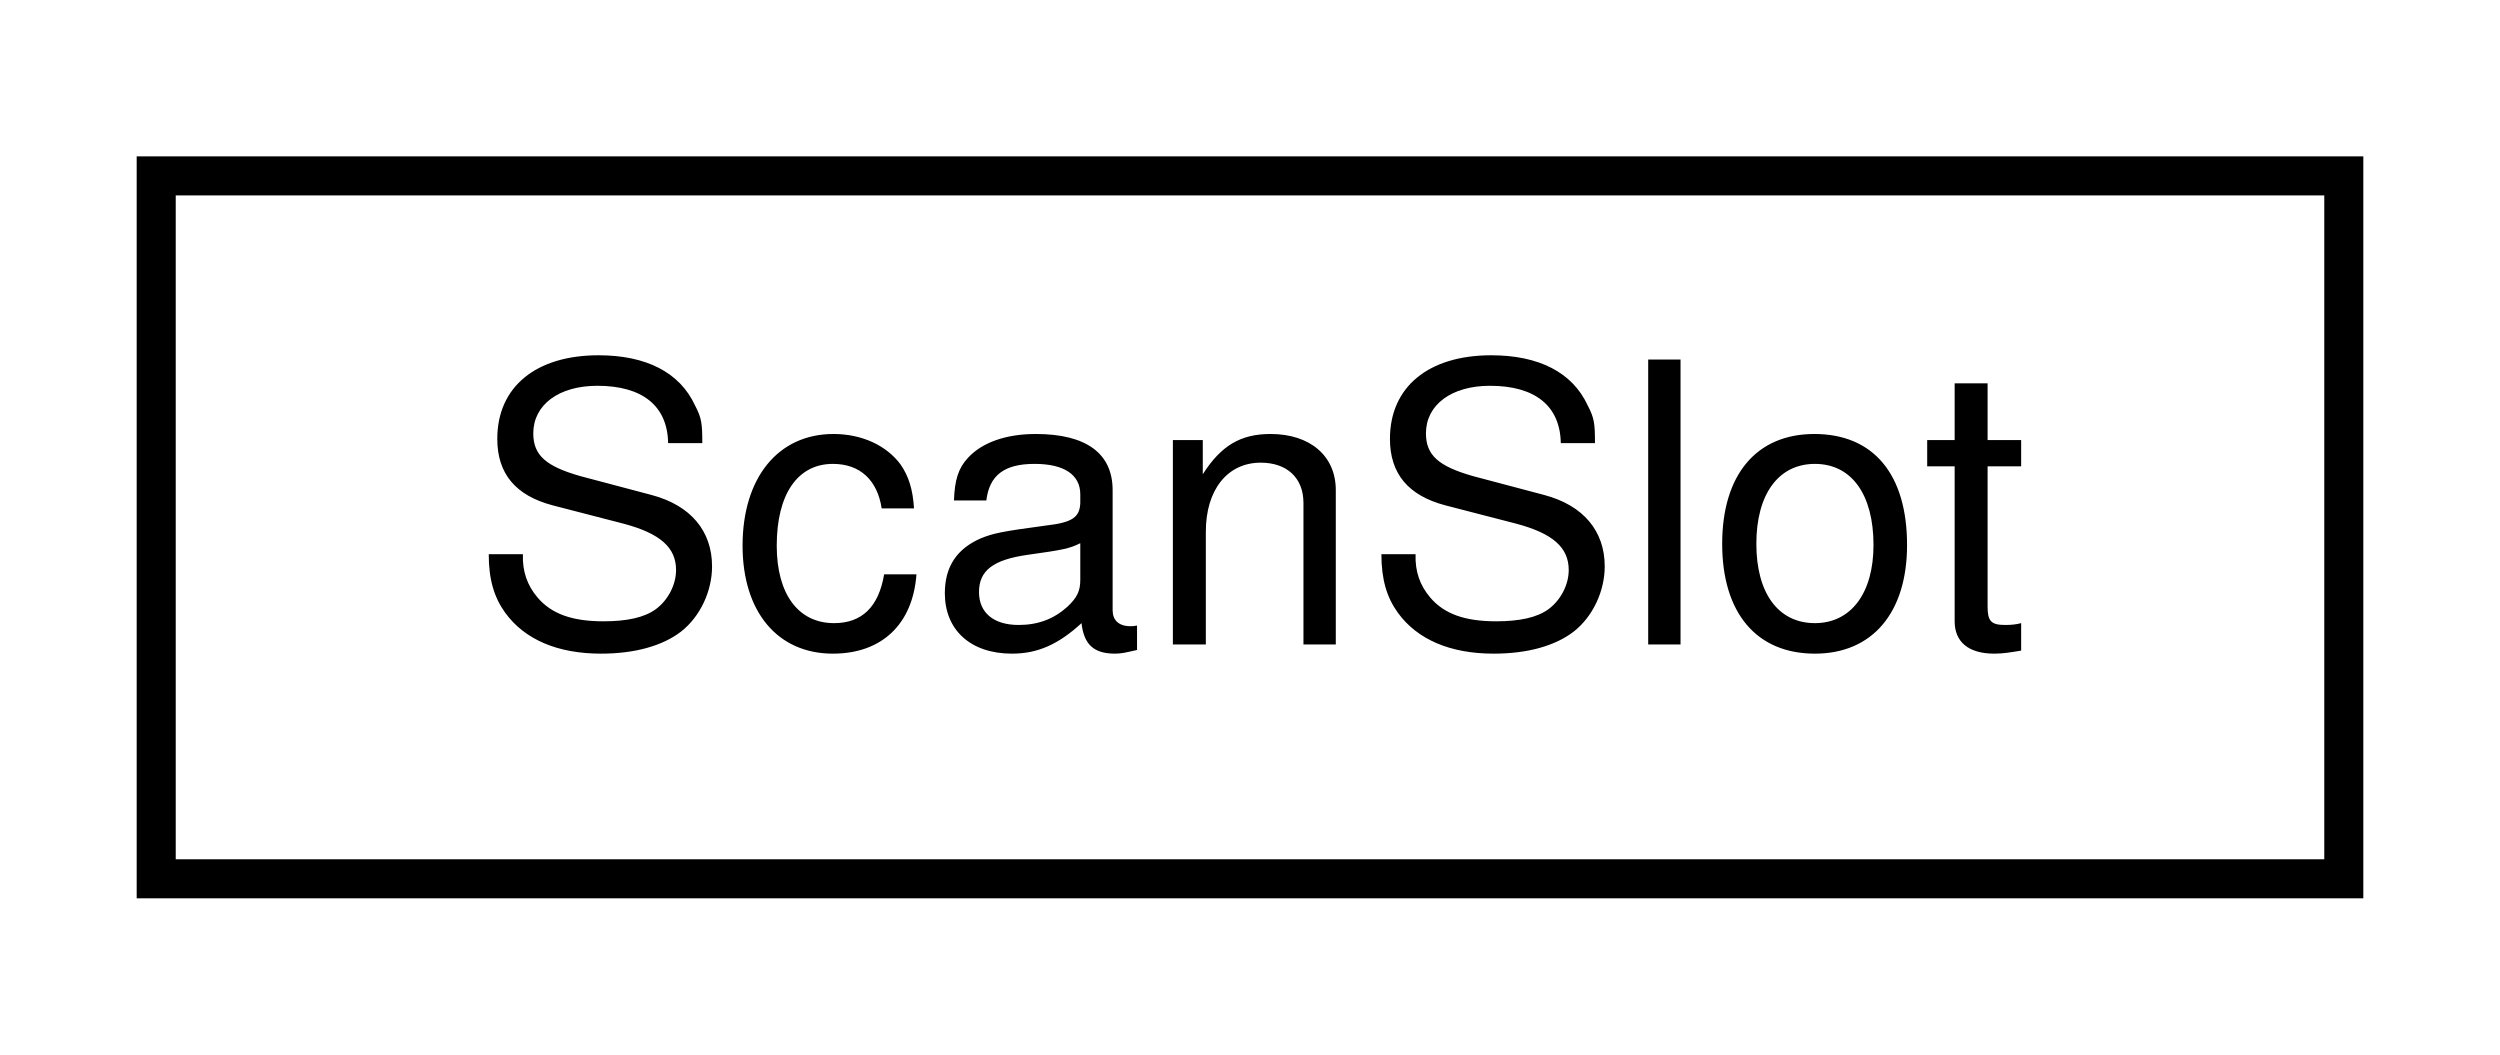
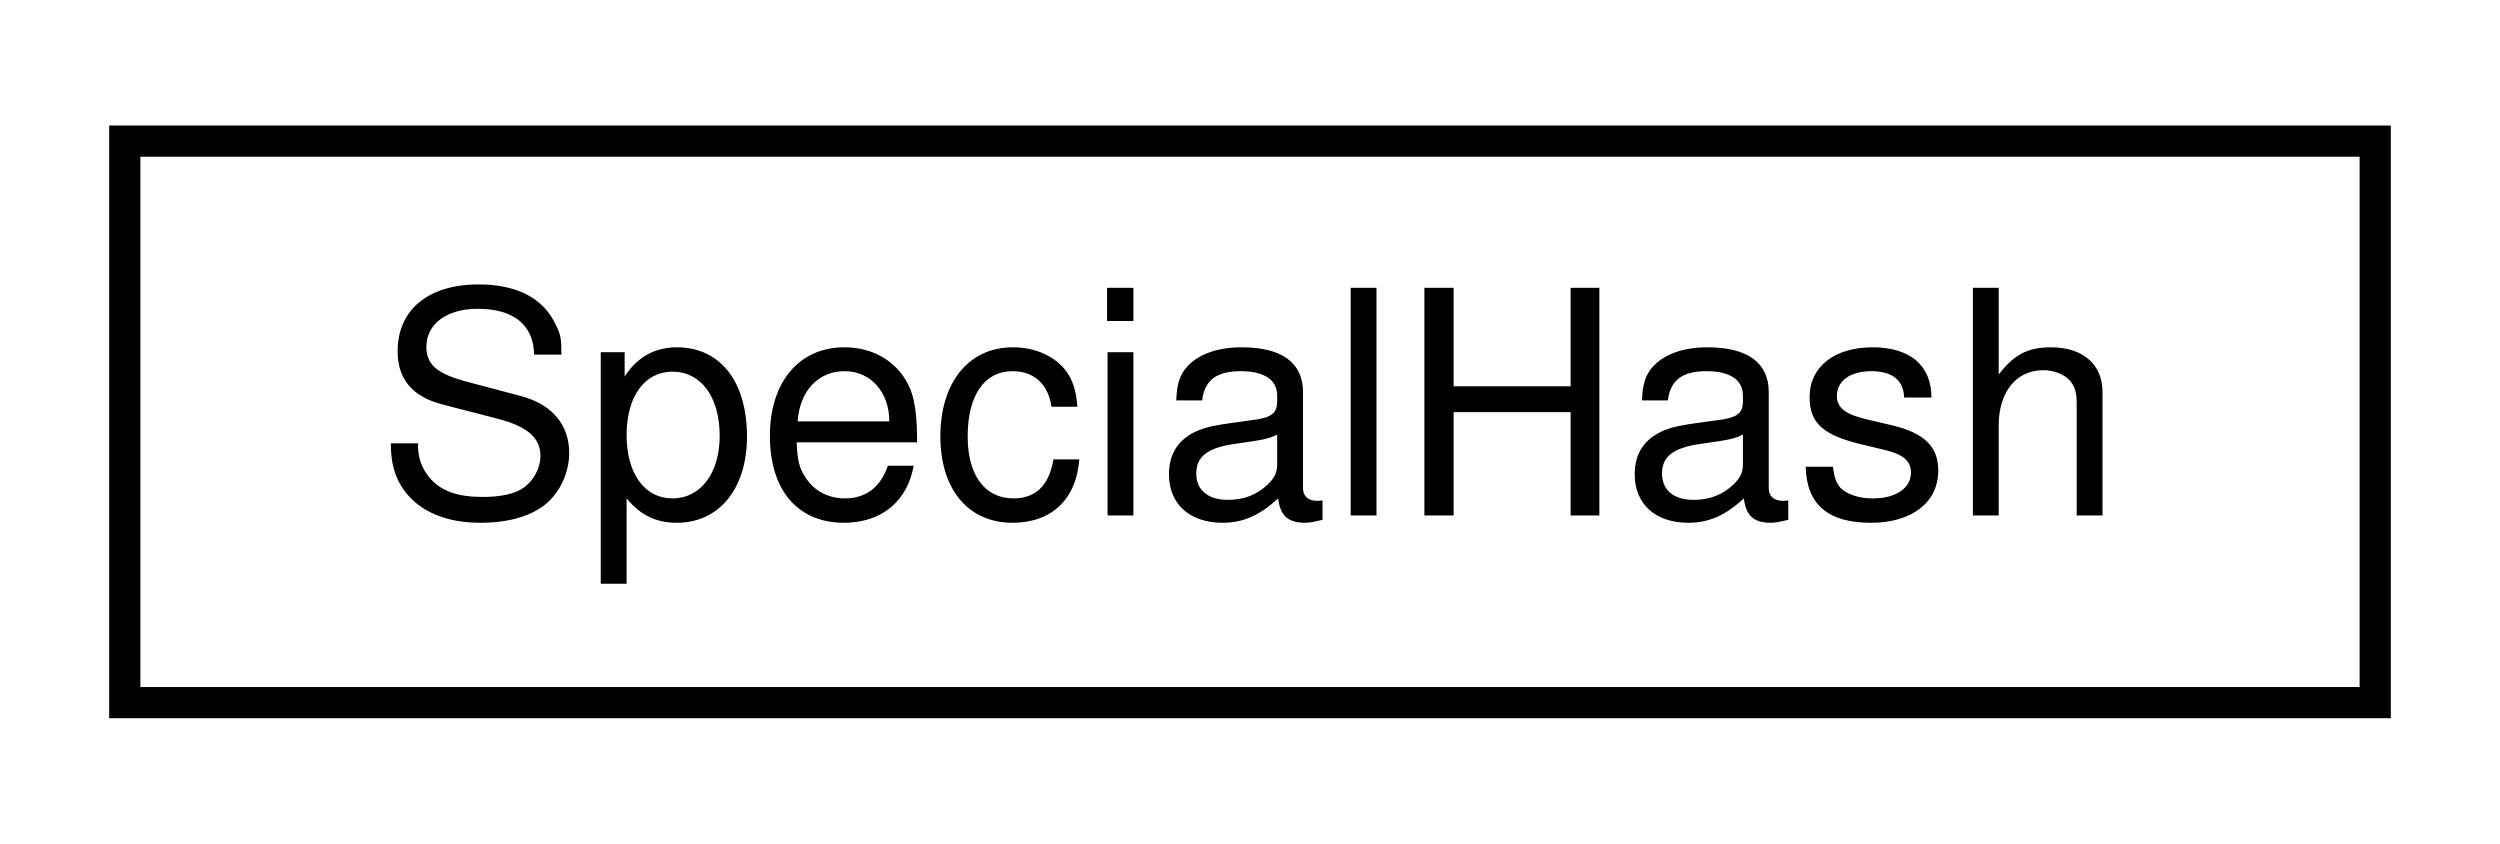
- <svg xmlns="http://www.w3.org/2000/svg" xmlns:xlink="http://www.w3.org/1999/xlink" width="64pt" height="27pt" viewBox="0.00 0.00 64.02 27.00">
+ <svg xmlns="http://www.w3.org/2000/svg" xmlns:xlink="http://www.w3.org/1999/xlink" width="80pt" height="27pt" viewBox="0.00 0.00 80.14 27.00">
  <g id="graph0" class="graph" transform="scale(1 1) rotate(0) translate(4 23)">
    <g id="node1" class="node">
      <g id="a_node1">
-         <a xlink:href="de/d09/class_scan_slot.html" target="_top" xlink:title=" ">
-           <polygon fill="none" stroke="black" points="0,-0.5 0,-18.5 56.02,-18.5 56.02,-0.5 0,-0.5" />
-           <text text-anchor="middle" x="28.01" y="-6.5" font-family="Helvetica,sans-Serif" font-size="10.00">ScanSlot</text>
+         <a xlink:href="d7/d99/class_special_hash.html" target="_top" xlink:title=" ">
+           <polygon fill="none" stroke="black" points="0,-0.5 0,-18.5 72.14,-18.5 72.14,-0.5 0,-0.5" />
+           <text text-anchor="middle" x="36.07" y="-6.5" font-family="Helvetica,sans-Serif" font-size="10.00">SpecialHash</text>
        </a>
      </g>
    </g>
  </g>
</svg>
